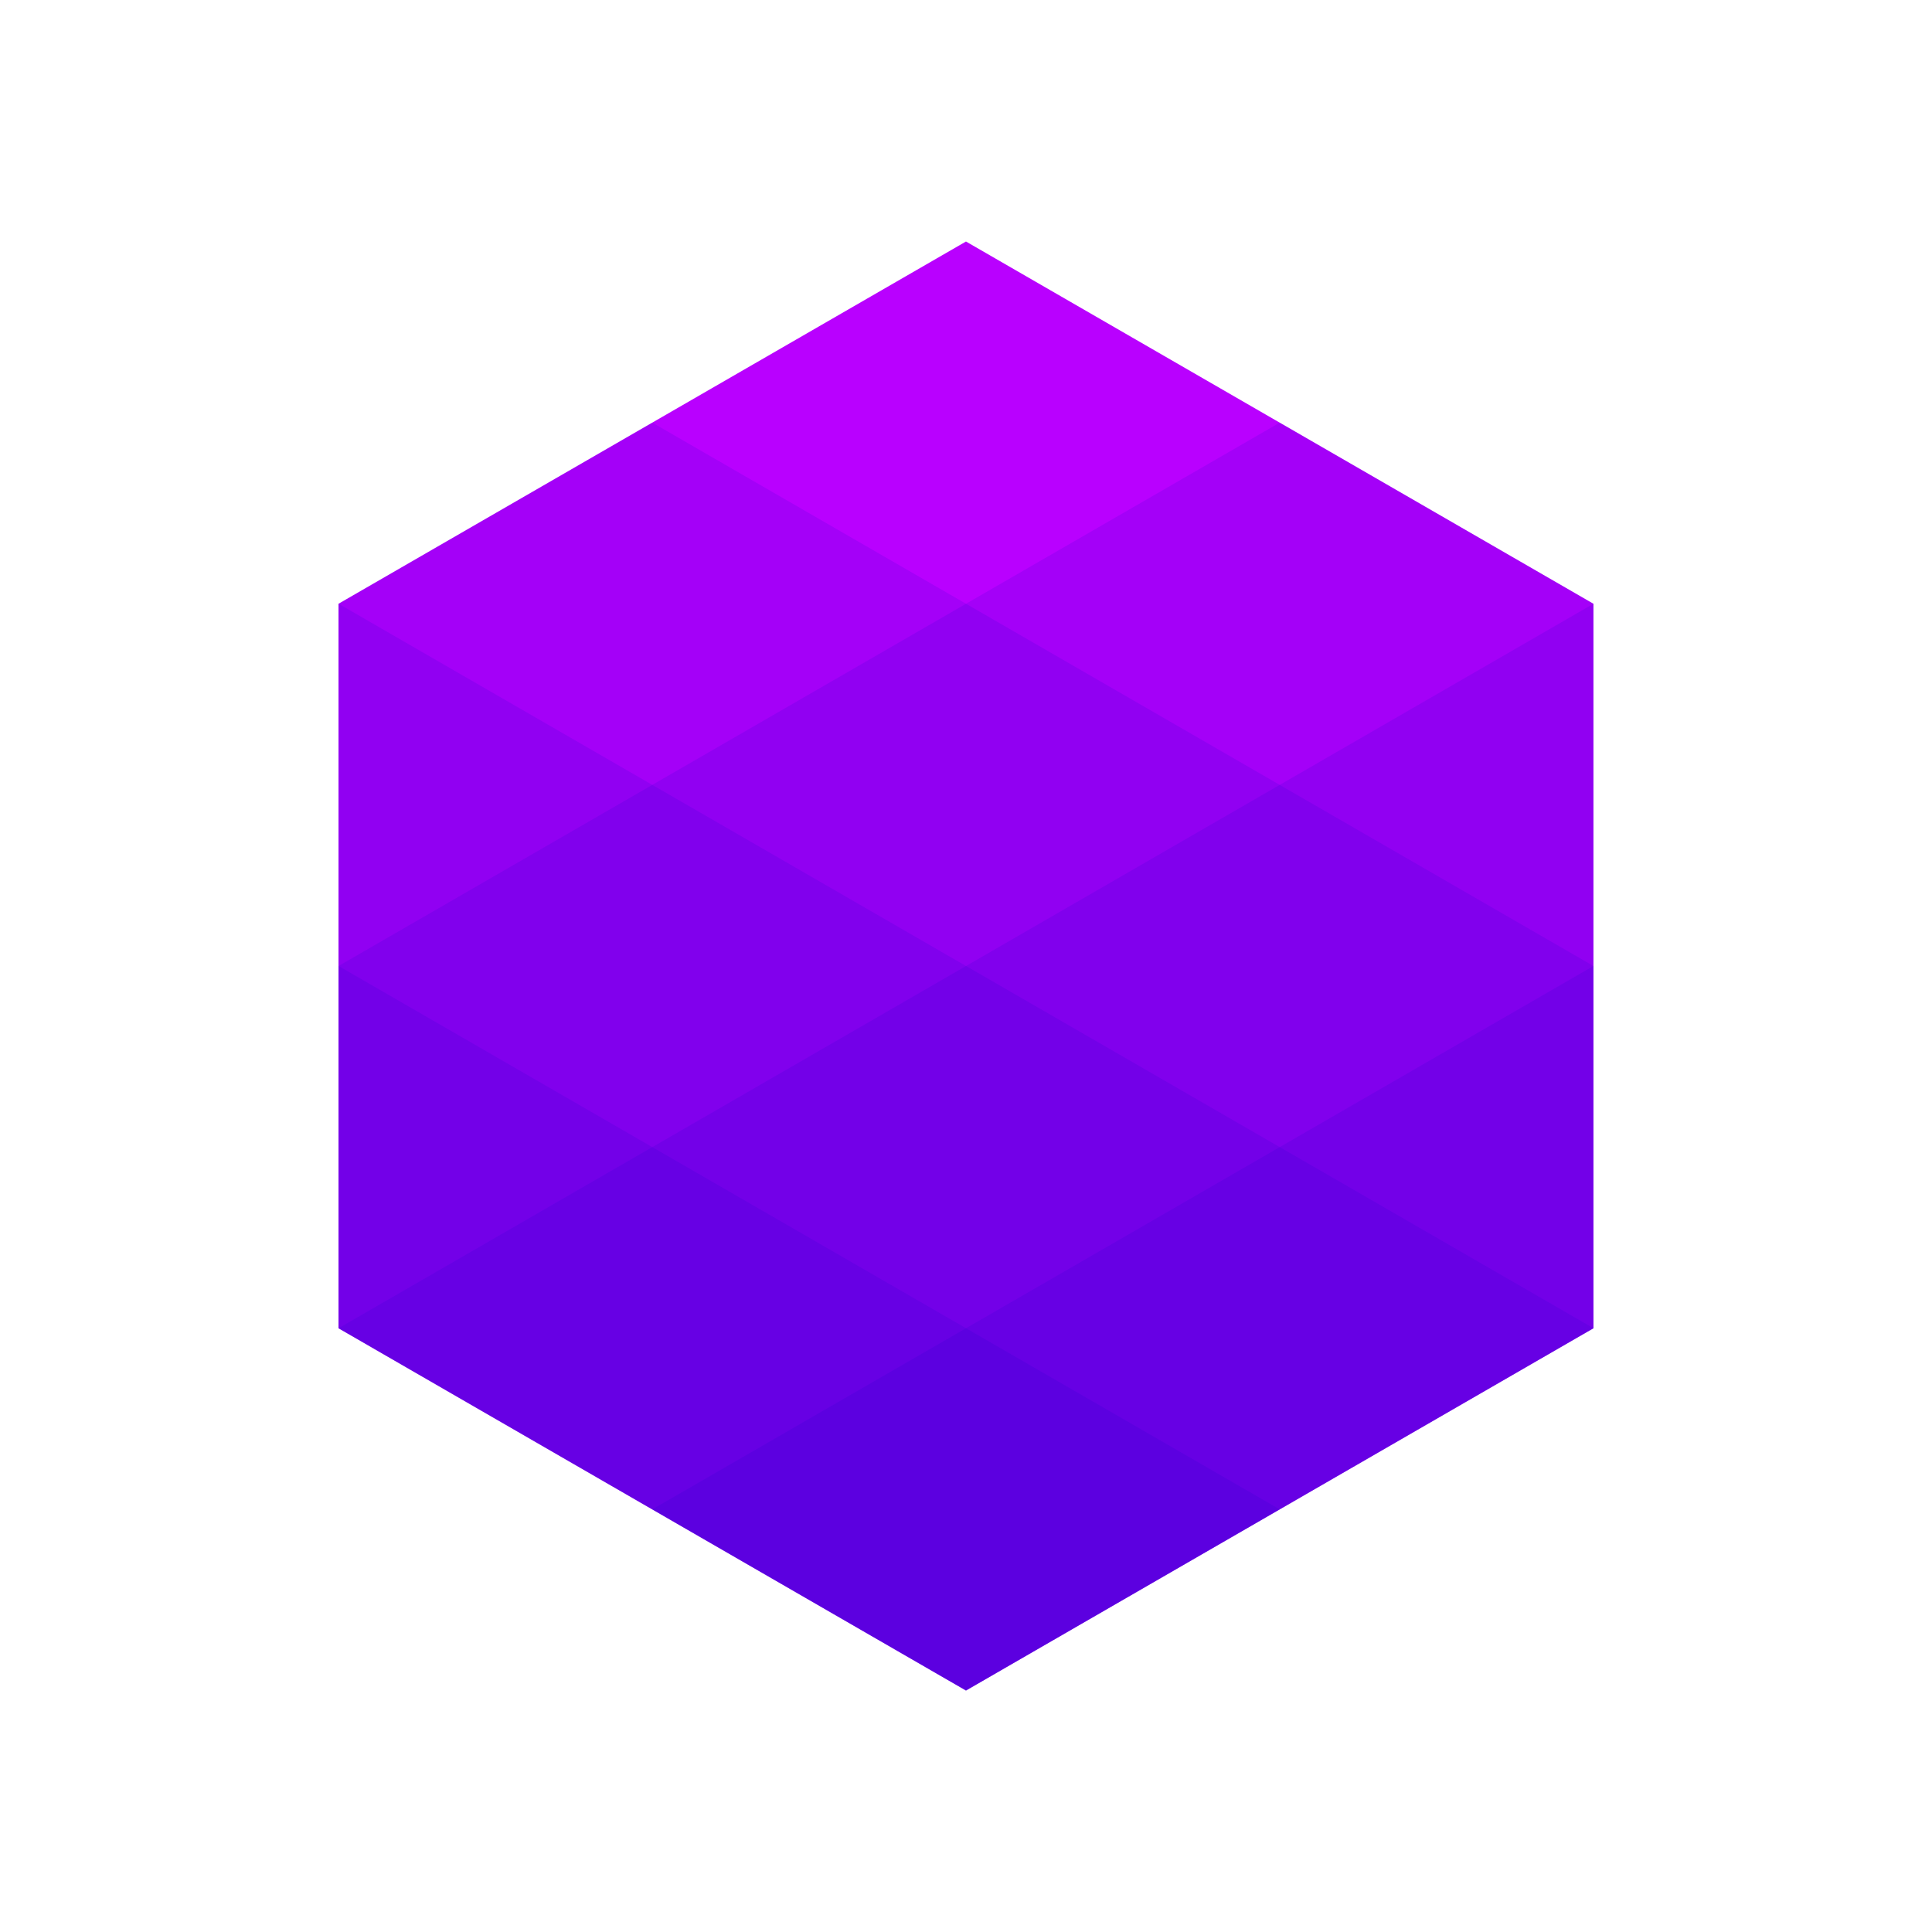
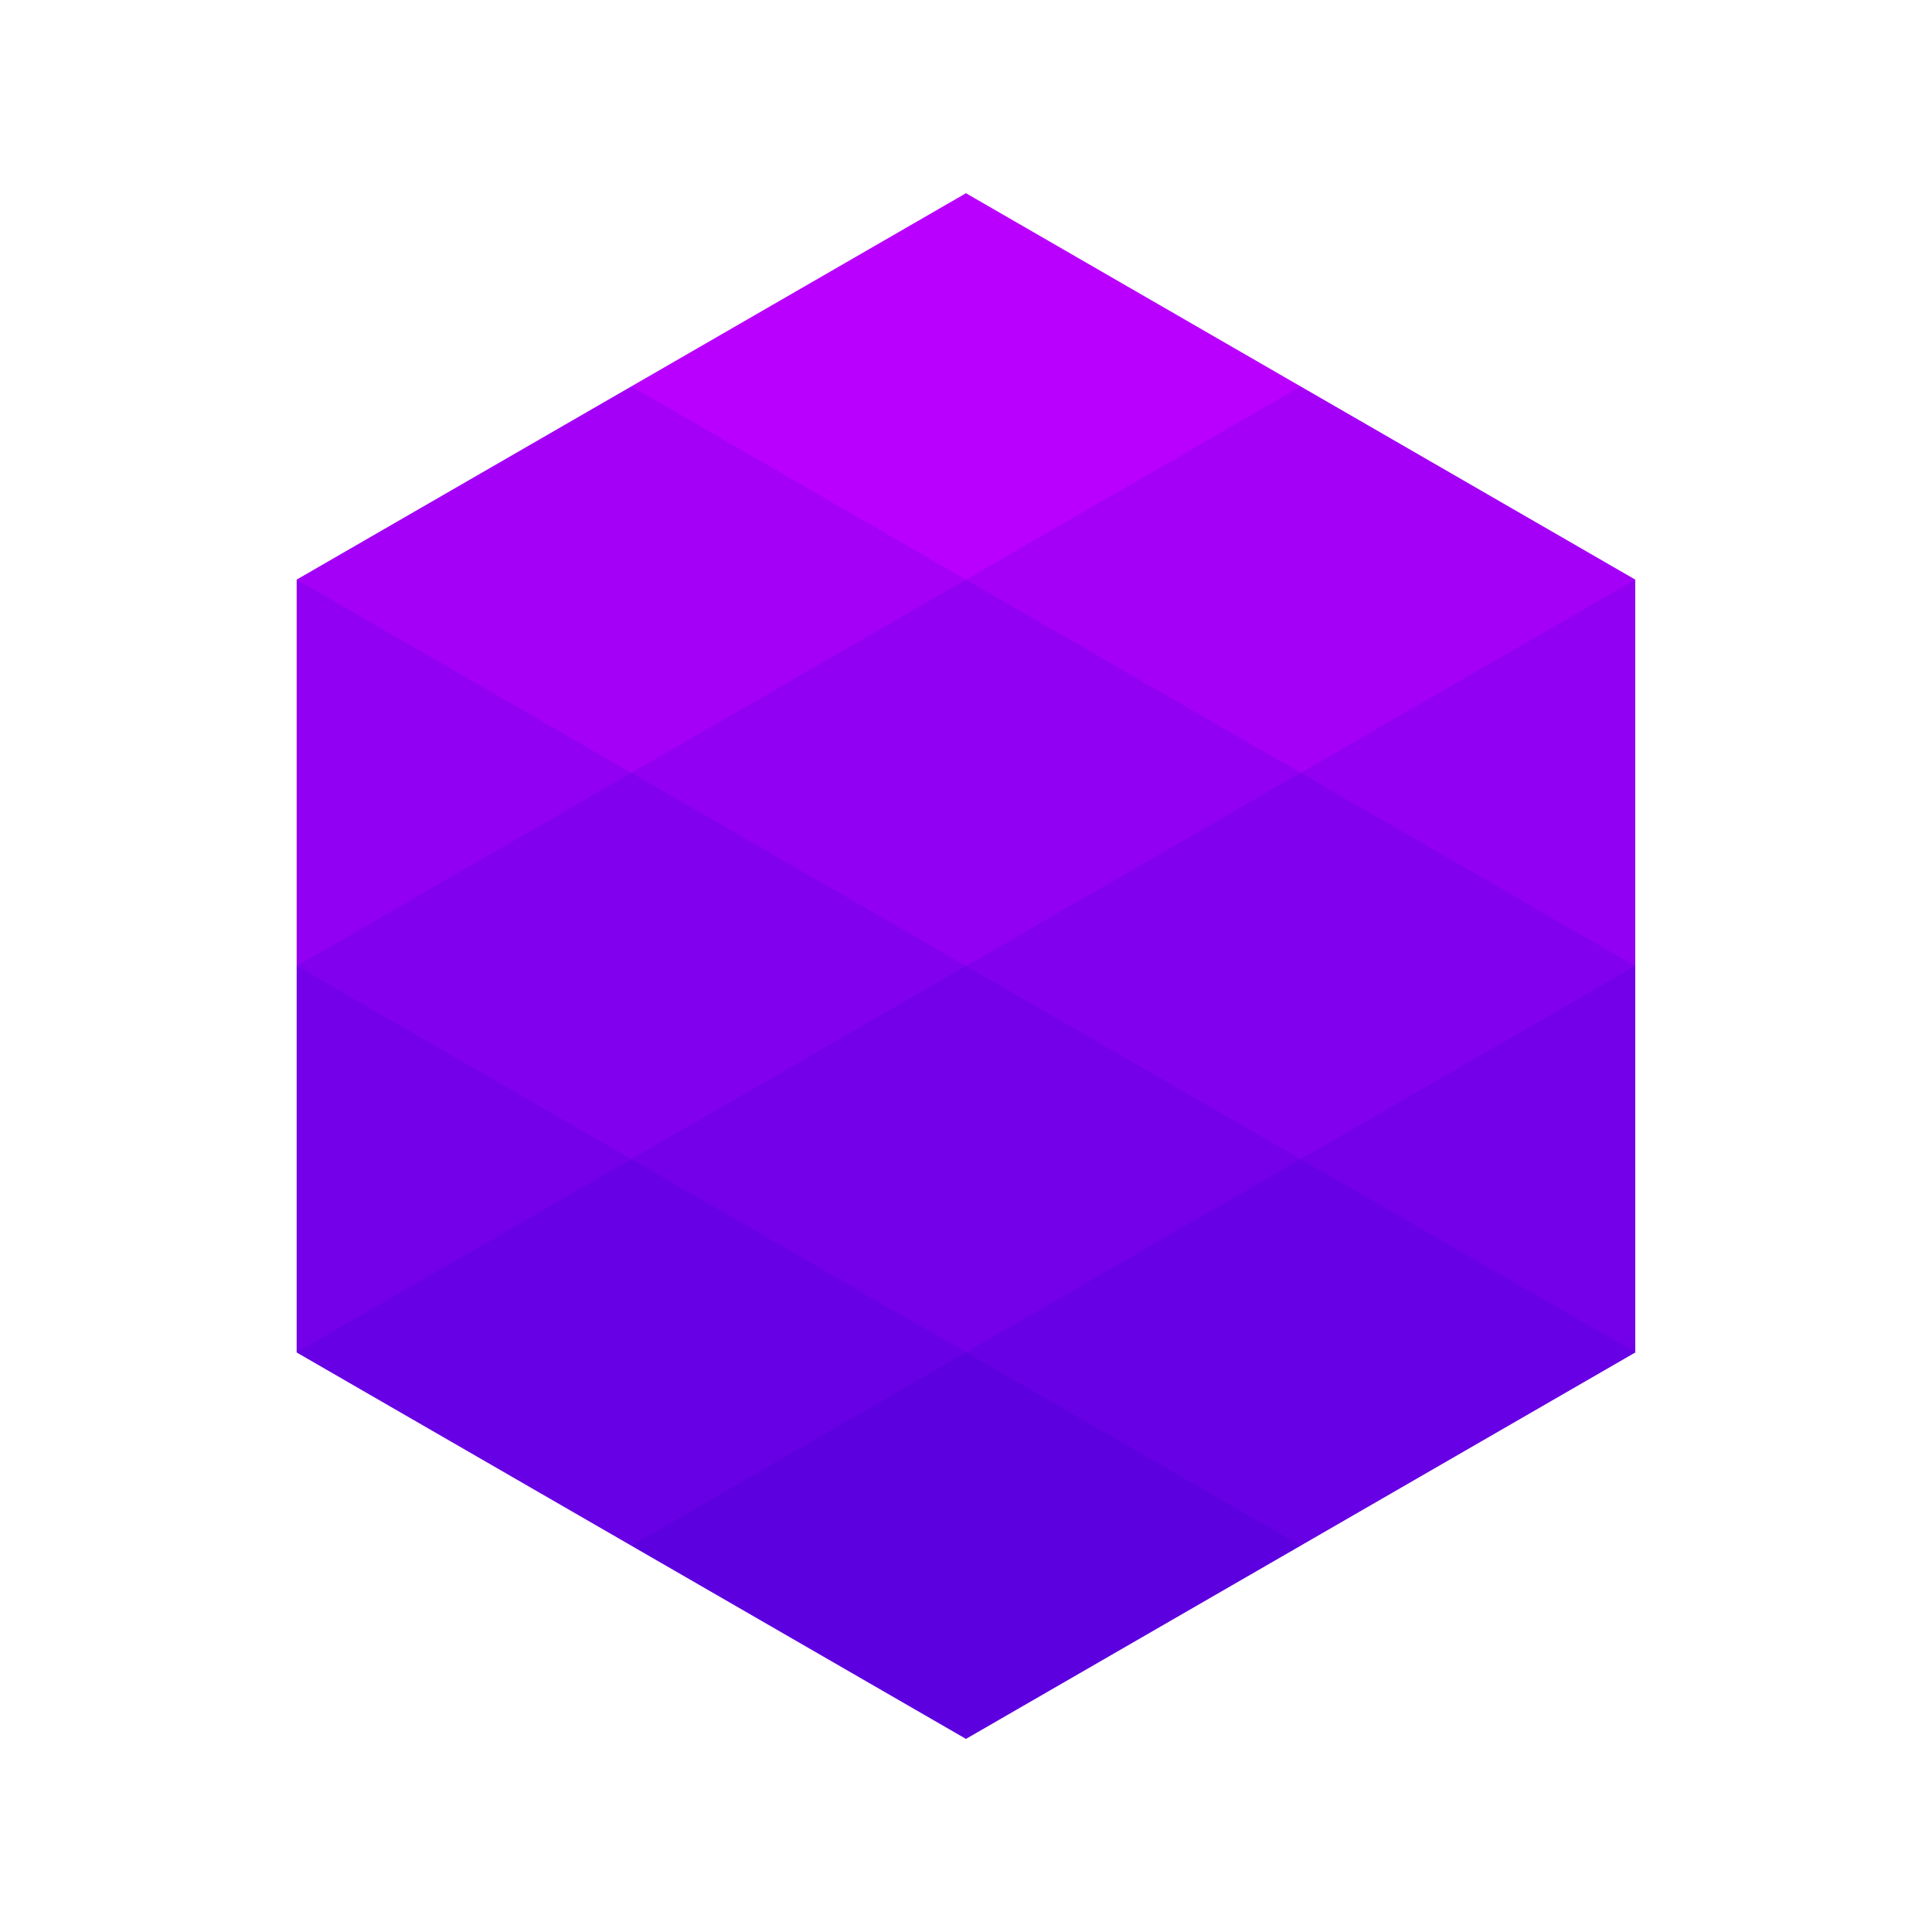
<svg xmlns="http://www.w3.org/2000/svg" width="128" height="128" viewBox="0 0 33.867 33.867" version="1.1" id="svg7304">
  <defs id="defs7298" />
  <g id="layer1" transform="translate(0,-263.1333)">
-     <path style="fill:#b900ff;fill-opacity:1;stroke:none;stroke-width:0.582;stroke-miterlimit:4;stroke-dasharray:none;stroke-opacity:1" id="path940-6" d="m 27.932,273.717 0,12.7 -10.999,6.35 -10.999,-6.35 -10e-8,-12.7 10.999,-6.35 z" />
-     <path style="fill:#1400c8;fill-opacity:0.125;stroke:none;stroke-width:0.265px;stroke-linecap:butt;stroke-linejoin:miter;stroke-opacity:1" d="m 11.434,270.542 16.498,9.525 v 6.35 l -10.999,6.35 -10.999,-6.35 v -12.7 z" id="path1443" />
-     <path style="fill:#1400c8;fill-opacity:0.125;stroke:none;stroke-width:0.265px;stroke-linecap:butt;stroke-linejoin:miter;stroke-opacity:1" d="m 22.433,270.542 5.499,3.175 v 12.7 l -10.999,6.35 -10.999,-6.35 v -6.35 z" id="path1445" />
-     <path style="fill:#1400c8;fill-opacity:0.125;stroke:none;stroke-width:0.265px;stroke-linecap:butt;stroke-linejoin:miter;stroke-opacity:1" d="m 5.935,273.717 21.997,12.7 -10.999,6.35 -10.999,-6.35 z" id="path1433" />
-     <path style="fill:#1400c8;fill-opacity:0.125;stroke:none;stroke-width:0.265px;stroke-linecap:butt;stroke-linejoin:miter;stroke-opacity:1" d="m 27.932,273.717 -21.997,12.7 10.999,6.35 10.999,-6.35 z" id="path1435" />
-     <path style="fill:#1400c8;fill-opacity:0.125;stroke:none;stroke-width:0.265px;stroke-linecap:butt;stroke-linejoin:miter;stroke-opacity:1" d="m 27.932,280.067 -16.498,9.525 5.499,3.175 10.999,-6.35 z" id="path1439" />
-     <path style="fill:#1400c8;fill-opacity:0.125;stroke:none;stroke-width:0.265px;stroke-linecap:butt;stroke-linejoin:miter;stroke-opacity:1" d="M 16.933,292.767 5.935,286.417 v -6.35 l 16.498,9.525 z" id="path1441" />
+     <g id="g21" transform="matrix(1.066667,0,0,1.066667,-1.128878,-18.67112)">
+       <path d="m 27.932,273.717 0,12.7 -10.999,6.35 -10.999,-6.35 -10e-8,-12.7 10.999,-6.35 z" id="path940-6" style="fill:#b900ff;fill-opacity:1;stroke:none;stroke-width:0.582;stroke-miterlimit:4;stroke-dasharray:none;stroke-opacity:1" />
+       <path id="path1443" d="m 11.434,270.542 16.498,9.525 v 6.35 l -10.999,6.35 -10.999,-6.35 v -12.7 z" style="fill:#1400c8;fill-opacity:0.125;stroke:none;stroke-width:0.265px;stroke-linecap:butt;stroke-linejoin:miter;stroke-opacity:1" />
+       <path id="path1445" d="m 22.433,270.542 5.499,3.175 v 12.7 l -10.999,6.35 -10.999,-6.35 v -6.35 z" style="fill:#1400c8;fill-opacity:0.125;stroke:none;stroke-width:0.265px;stroke-linecap:butt;stroke-linejoin:miter;stroke-opacity:1" />
+       <path id="path1433" d="m 5.935,273.717 21.997,12.7 -10.999,6.35 -10.999,-6.35 z" style="fill:#1400c8;fill-opacity:0.125;stroke:none;stroke-width:0.265px;stroke-linecap:butt;stroke-linejoin:miter;stroke-opacity:1" />
+       <path id="path1435" d="m 27.932,273.717 -21.997,12.7 10.999,6.35 10.999,-6.35 z" style="fill:#1400c8;fill-opacity:0.125;stroke:none;stroke-width:0.265px;stroke-linecap:butt;stroke-linejoin:miter;stroke-opacity:1" />
+       <path id="path1439" d="m 27.932,280.067 -16.498,9.525 5.499,3.175 10.999,-6.35 z" style="fill:#1400c8;fill-opacity:0.125;stroke:none;stroke-width:0.265px;stroke-linecap:butt;stroke-linejoin:miter;stroke-opacity:1" />
+       <path id="path1441" d="M 16.933,292.767 5.935,286.417 v -6.35 l 16.498,9.525 z" style="fill:#1400c8;fill-opacity:0.125;stroke:none;stroke-width:0.265px;stroke-linecap:butt;stroke-linejoin:miter;stroke-opacity:1" />
+     </g>
  </g>
</svg>
